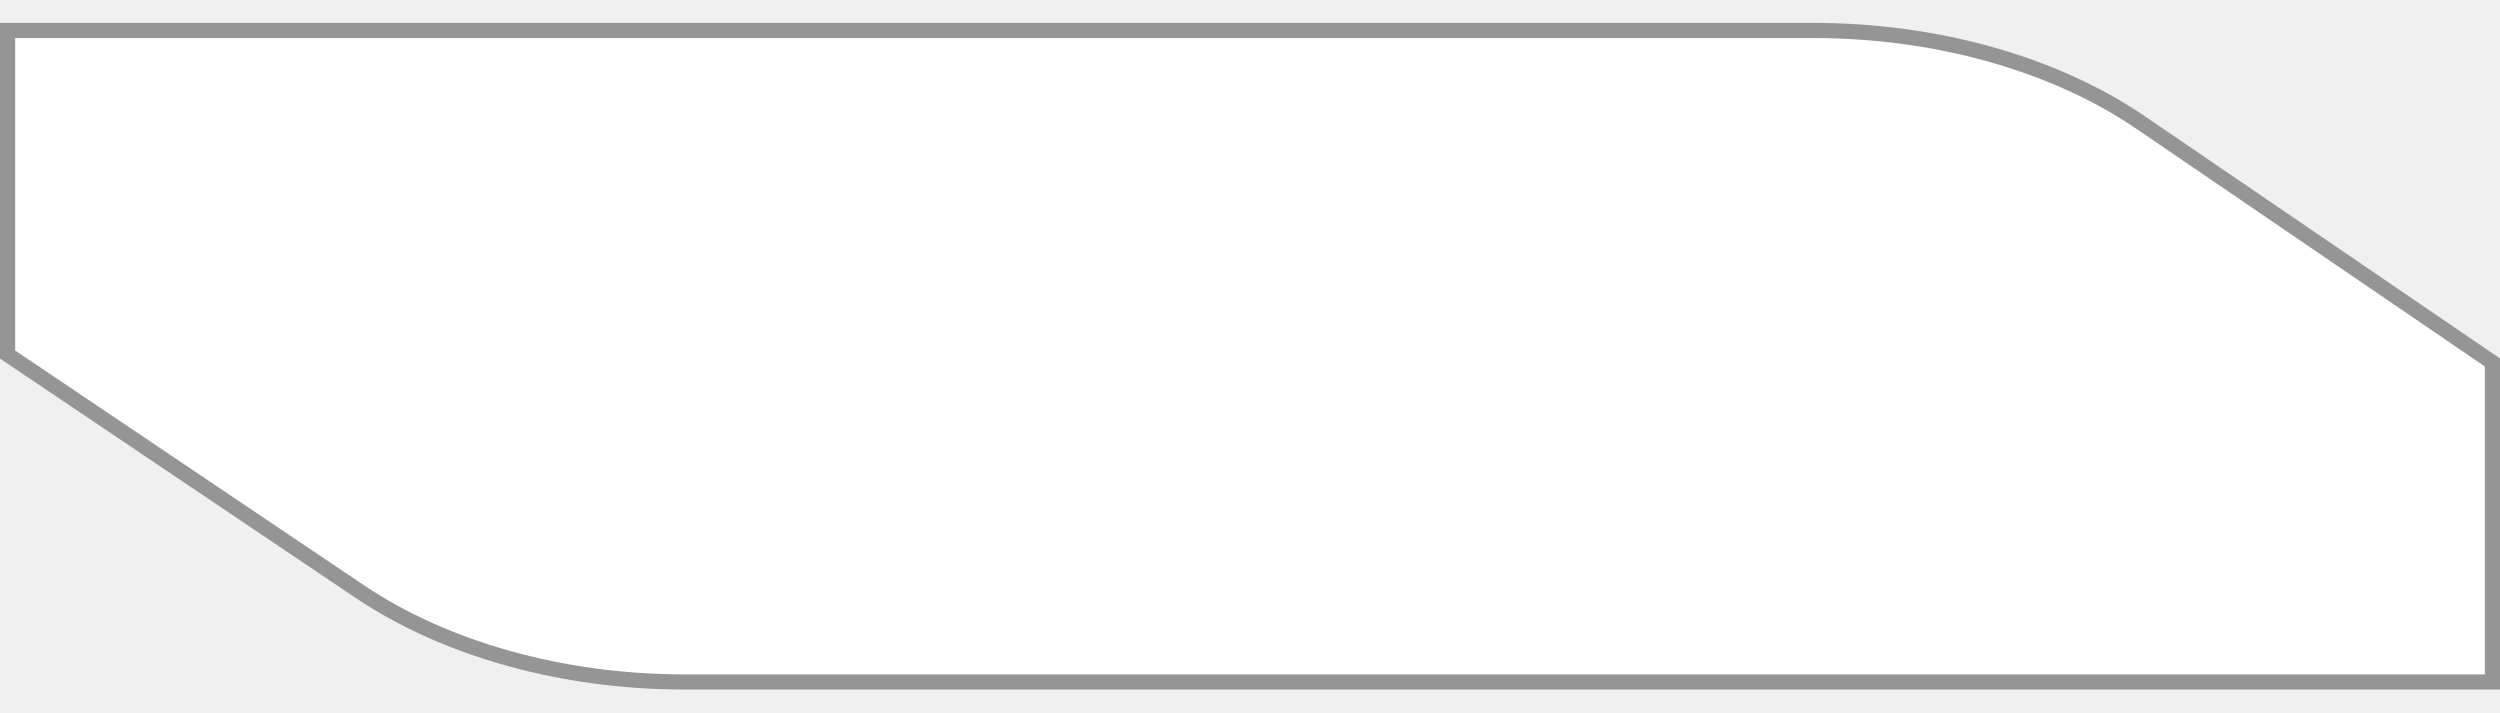
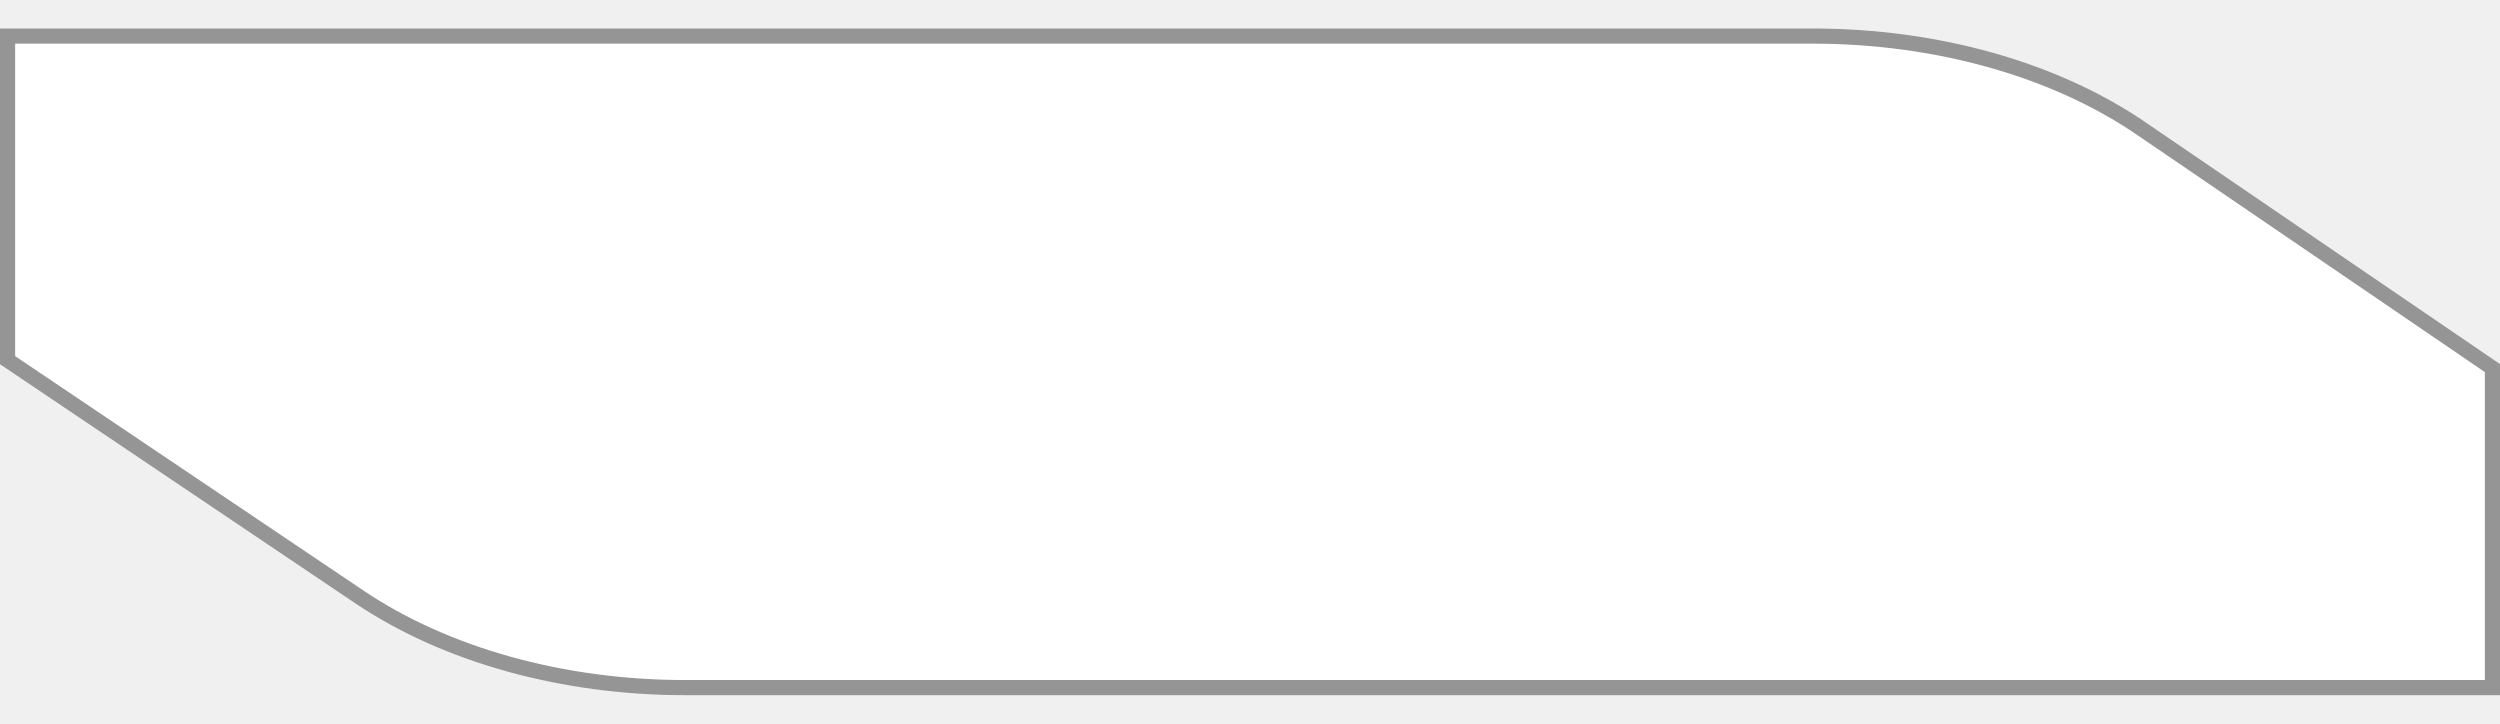
- <svg xmlns="http://www.w3.org/2000/svg" width="193" height="55" viewBox="0 0 165 44" fill="none">
+ <svg xmlns="http://www.w3.org/2000/svg" width="190" height="55" viewBox="0 0 165 44" fill="none">
  <path id="Vector" d="M141.288 6.58L164.5 22.412V43.5H45.205C41.208 43.5 37.252 42.971 33.564 41.943C29.876 40.915 26.534 39.411 23.727 37.521L0.5 21.89V0.5L119.677 0.5C119.677 0.5 119.677 0.5 119.677 0.5C123.707 0.501 127.695 1.041 131.407 2.087C135.12 3.133 138.477 4.662 141.288 6.58L141.57 6.167L141.288 6.58Z" fill="white" stroke="#959595" />
</svg>
